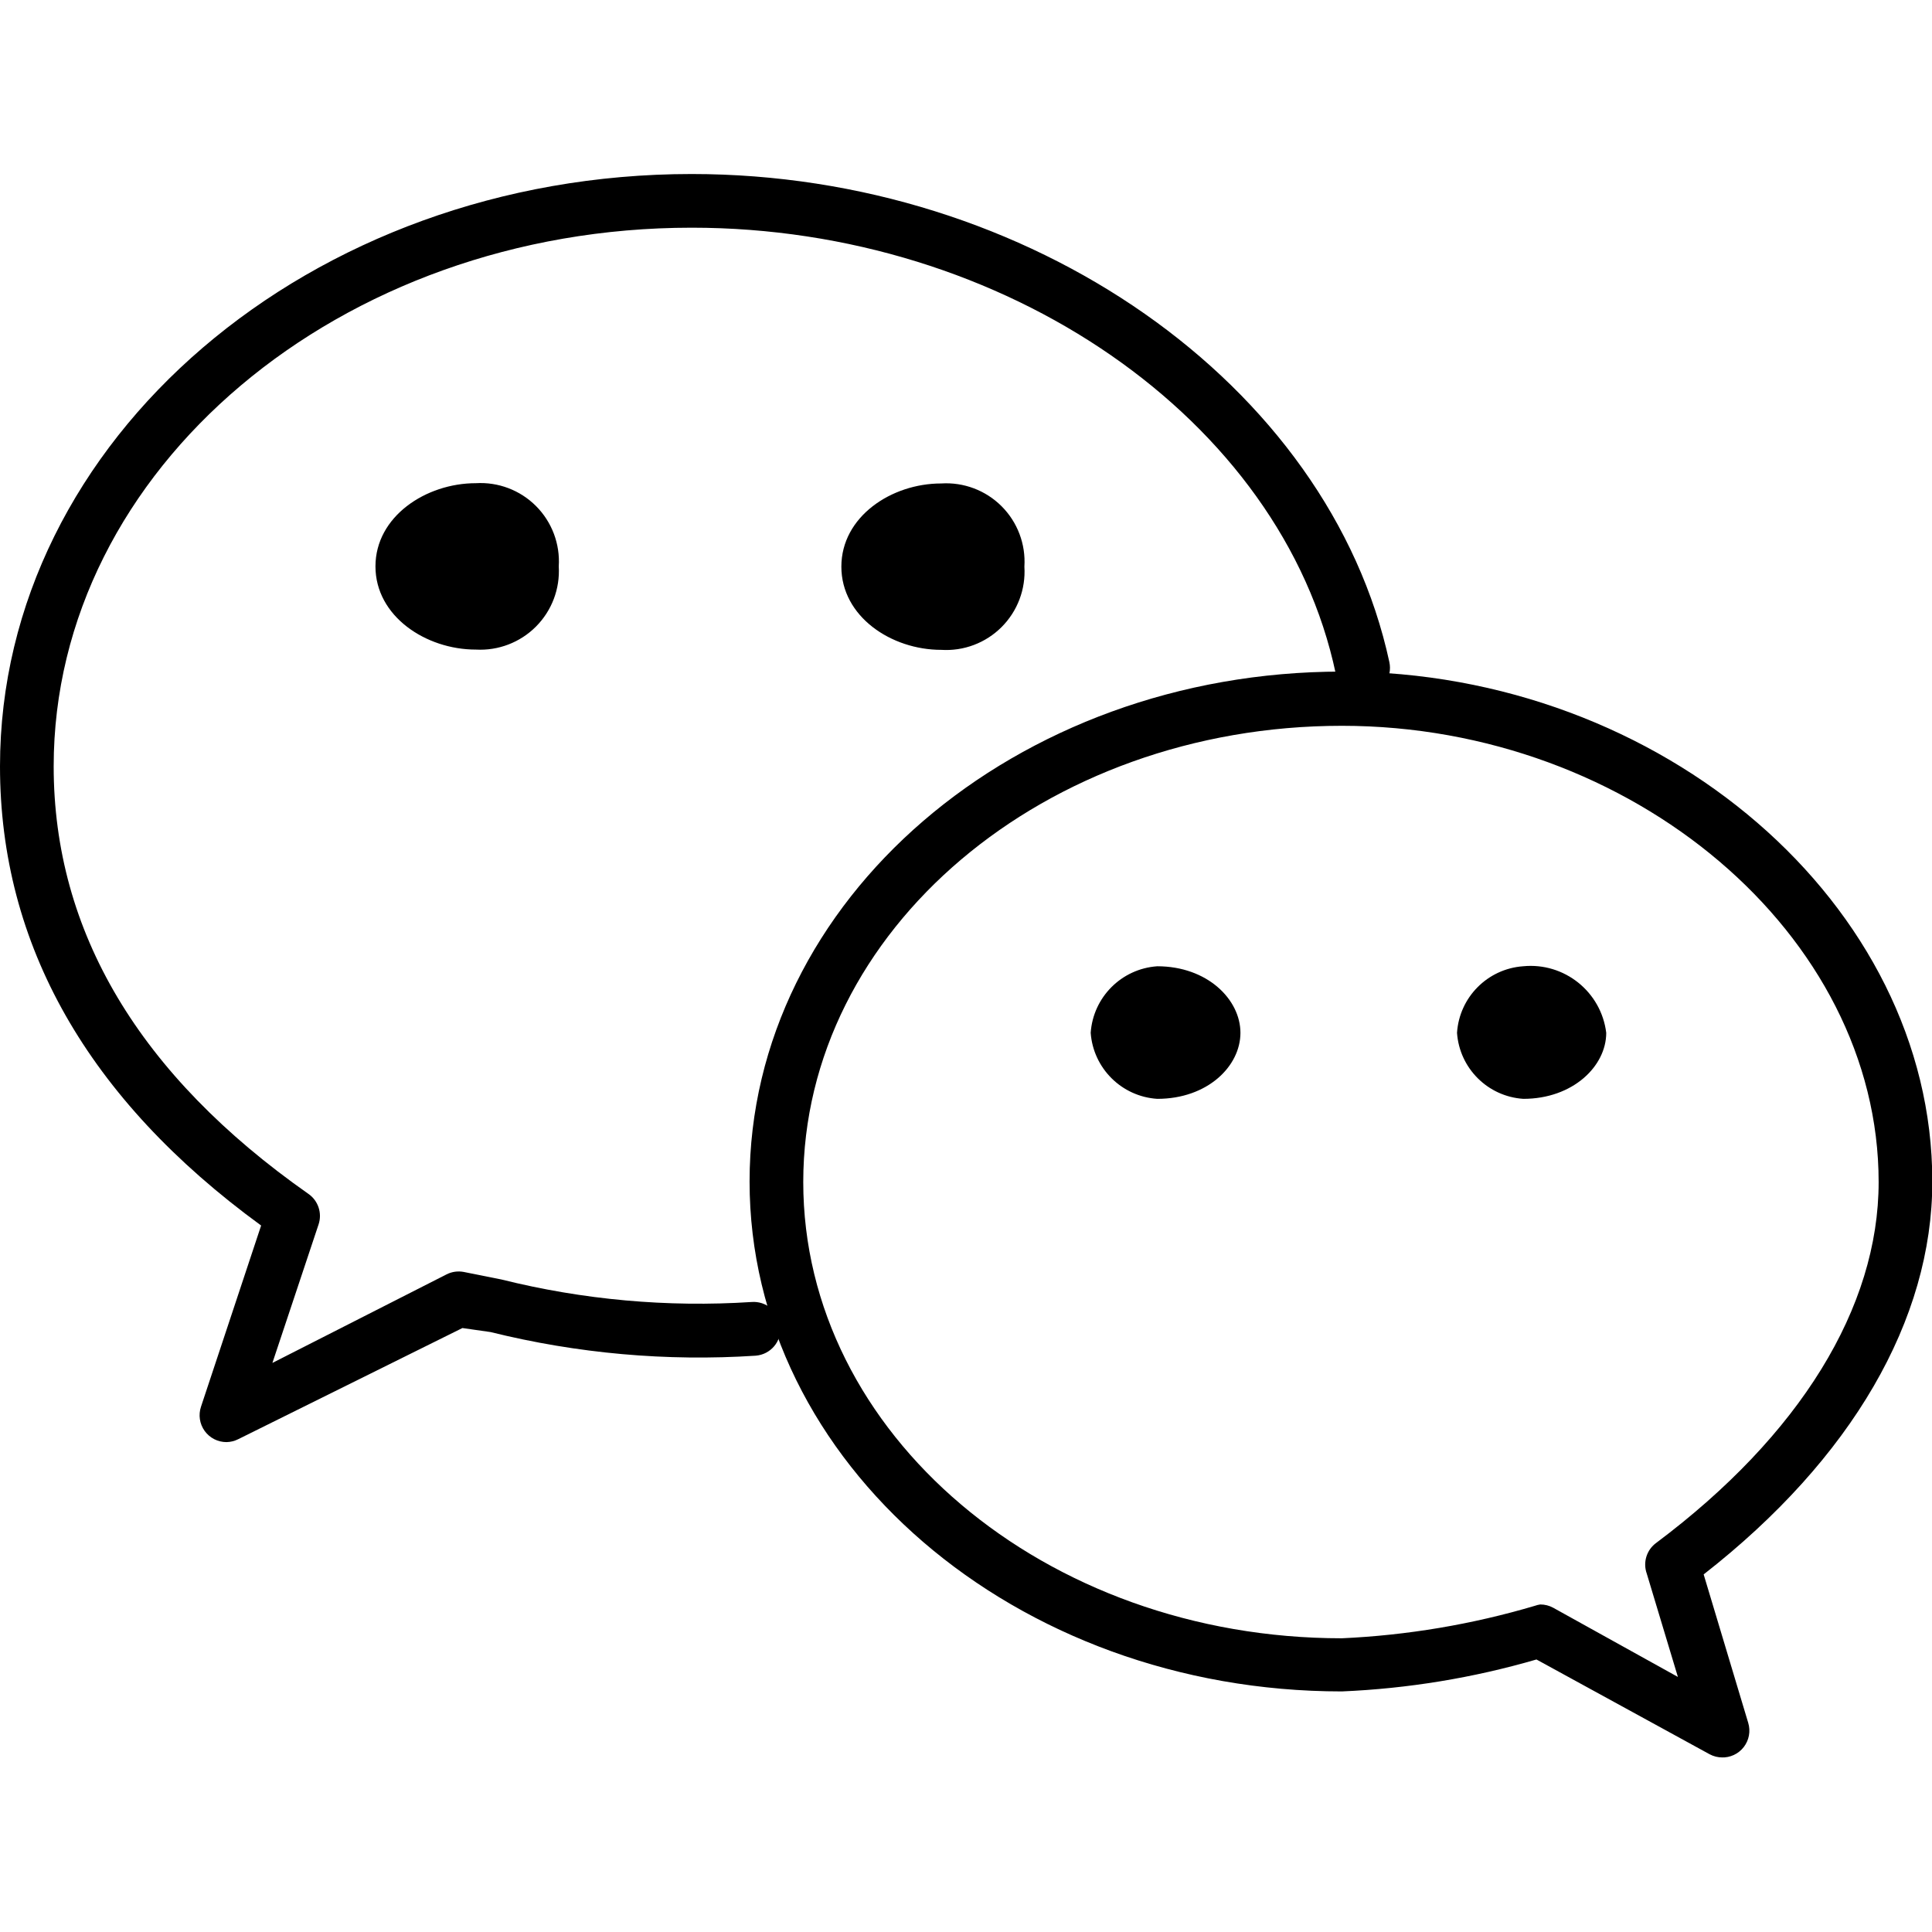
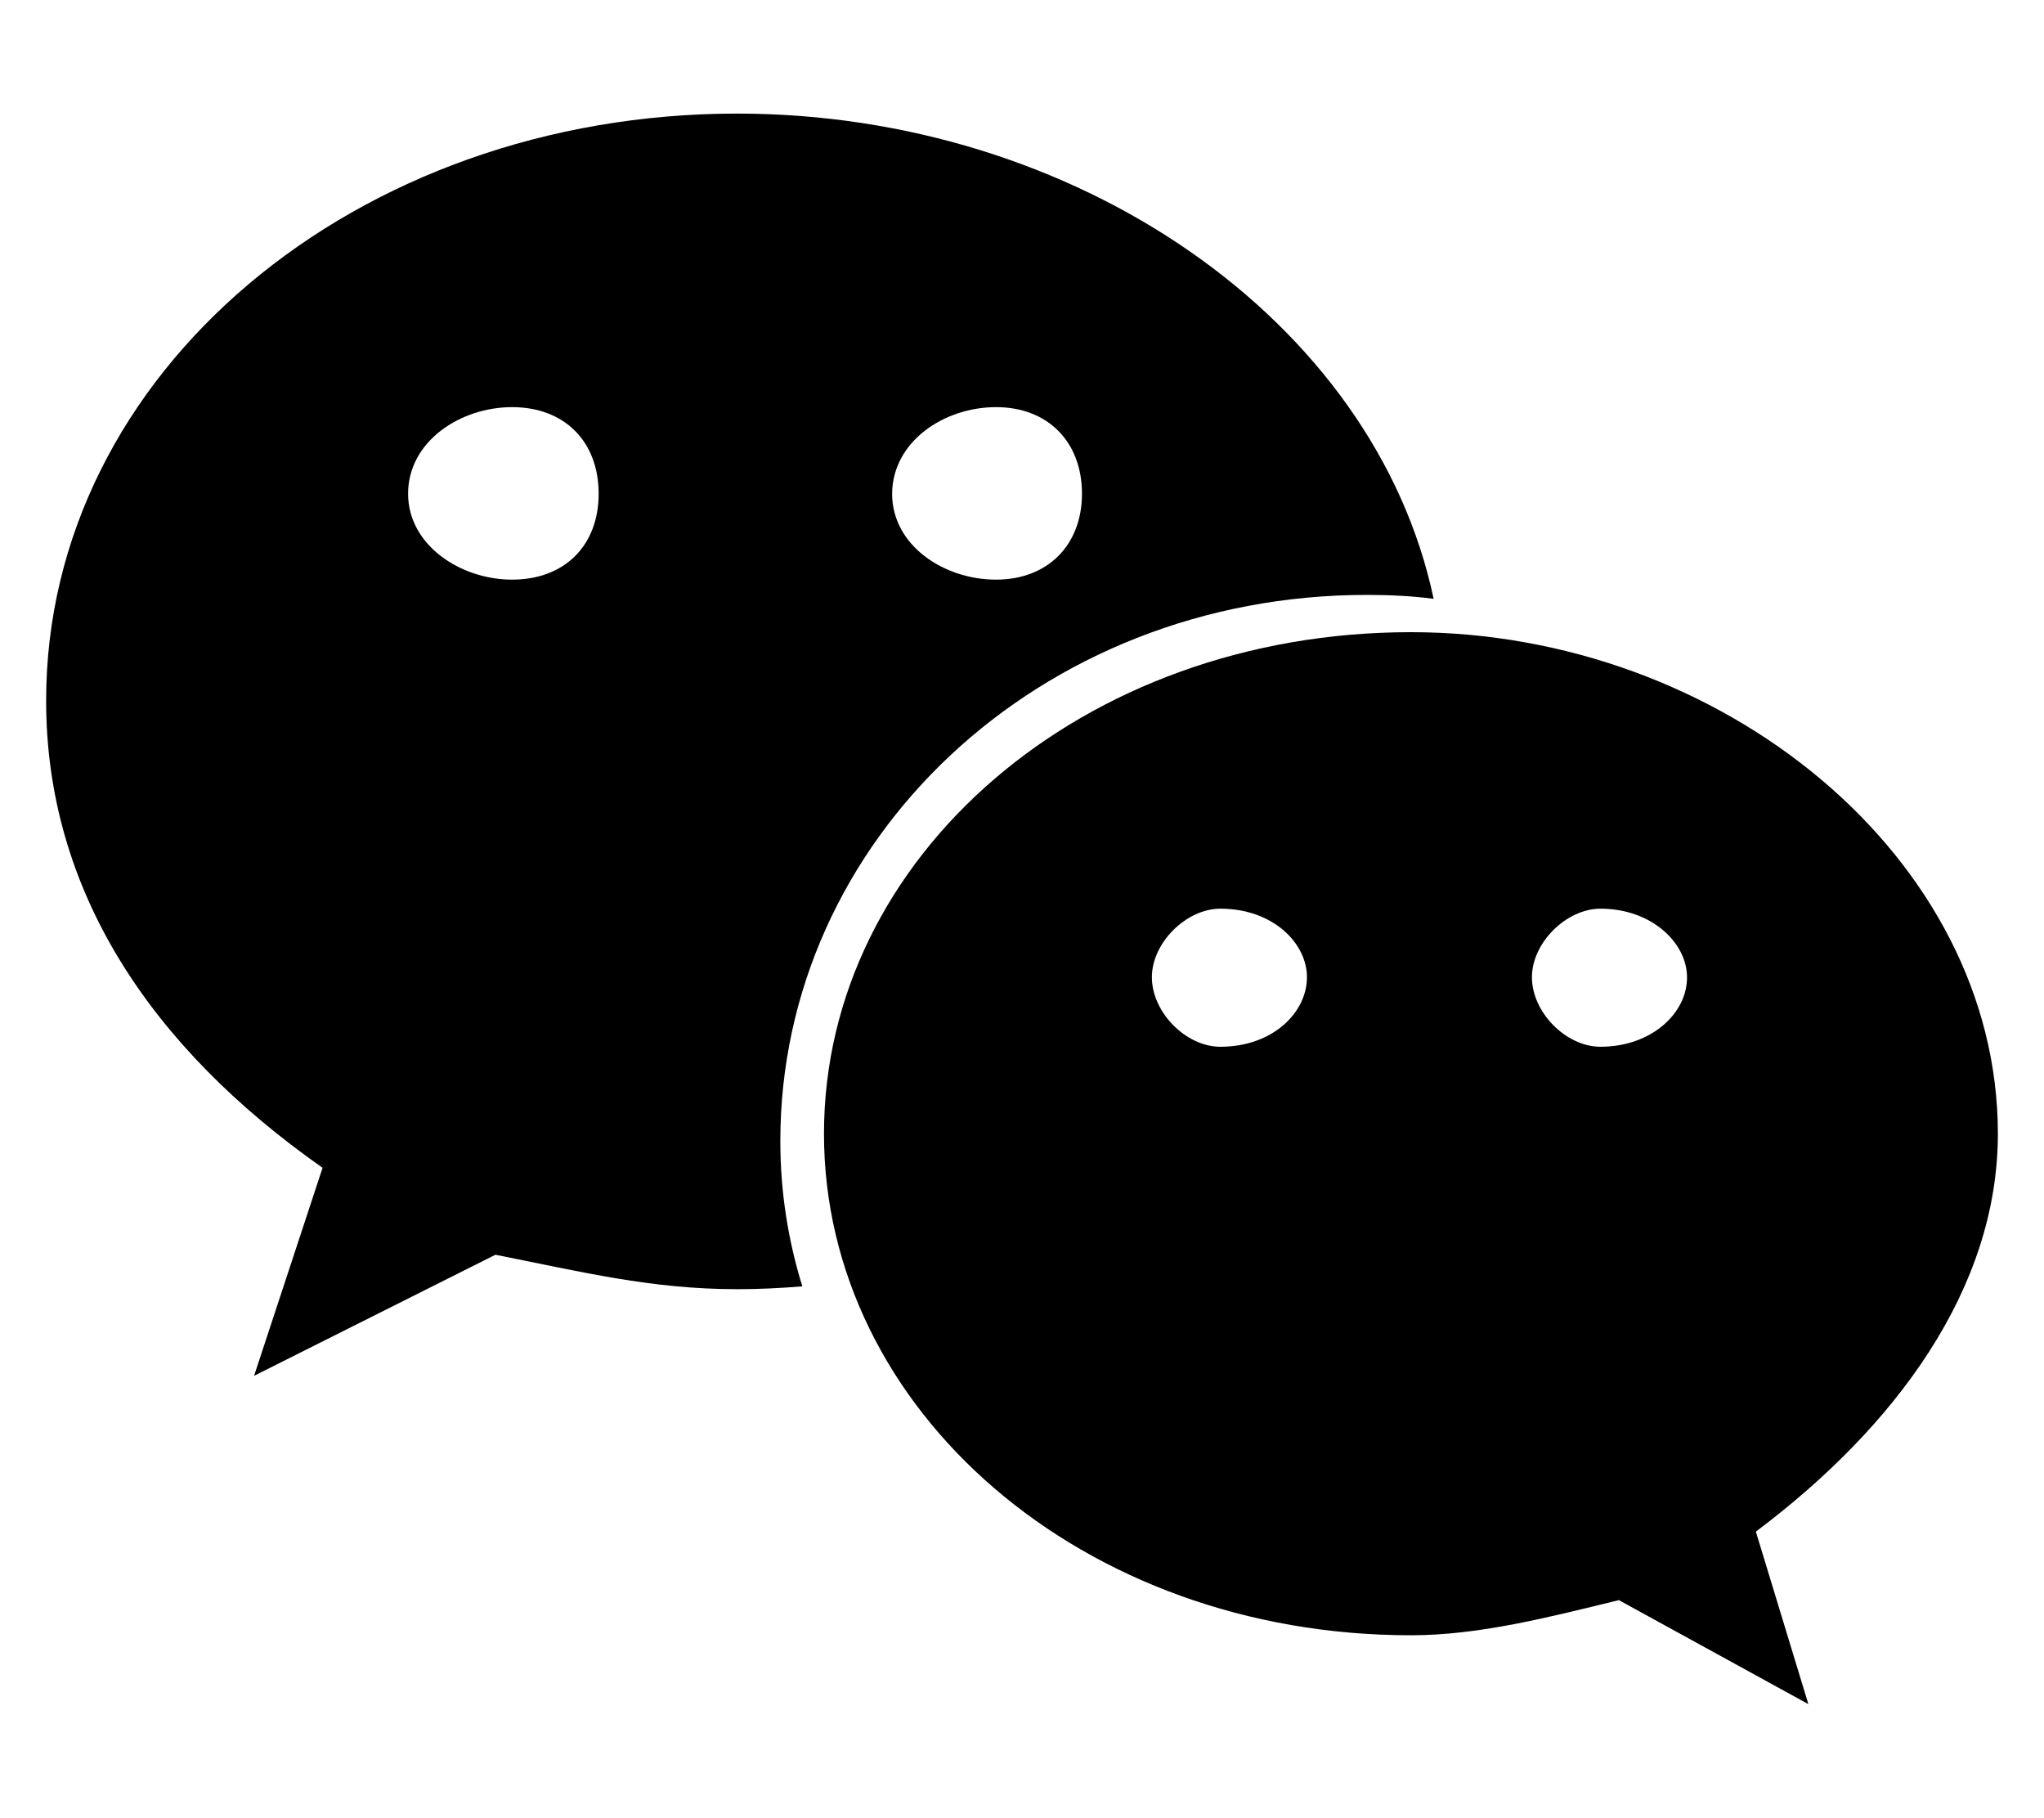
- <svg xmlns="http://www.w3.org/2000/svg" t="1707313129500" class="icon" viewBox="0 0 1249 1024" version="1.1" p-id="36863" width="200" height="200">
-   <path d="M146.434 819.79a17.35 17.35 0 0 1-16.483-22.902l38.864-117.113C56.735 598.056 0 498.12 0 382.916 0 171.766 200.567 0 447.111 0c218.437 0 412.237 135.677 451.101 315.597a17.35 17.35 0 0 1-34.7 7.287C828.812 158.579 649.586 34.7 447.111 34.7 219.652 34.7 34.7 190.851 34.7 382.916 34.7 489.792 90.047 582.615 199.352 659.302a17.35 17.35 0 0 1 6.593 19.779l-29.842 89.526 112.602-57.255a17.35 17.35 0 0 1 11.104-1.562l24.29 4.858a527.095 527.095 0 0 0 161.702 14.574 17.35 17.35 0 0 1 2.776 34.7 559.713 559.713 0 0 1-171.419-15.268L298.941 746.052l-144.873 71.829a17.35 17.35 0 0 1-7.634 1.909z" p-id="36864" />
-   <path d="M1113.526 1023.653a17.35 17.35 0 0 1-8.328-2.082l-111.908-61.246A530.912 530.912 0 0 1 867.503 980.972c-211.15 0-382.916-147.649-382.916-329.651s171.766-329.651 382.916-329.651c207.333 0 381.701 150.772 381.701 329.651 0 89.353-52.05 179.226-147.822 254.005l28.801 95.946a17.35 17.35 0 0 1-17.35 22.382z m-117.807-98.895a17.35 17.35 0 0 1 8.328 2.082L1084.725 971.603l-20.126-66.798a17.35 17.35 0 0 1 6.246-19.953C1163.494 815.452 1214.504 732.866 1214.504 651.668c0-159.794-159.273-294.951-347.001-294.951-192.065 0-348.216 132.207-348.216 294.951s156.15 294.951 348.216 294.951a523.104 523.104 0 0 0 124.747-20.994 17.35 17.35 0 0 1 3.47-0.868z" p-id="36865" />
-   <path d="M608.466 200.046a50.662 50.662 0 0 1 53.785 53.785 50.662 50.662 0 0 1-53.785 53.785c-32.271 0-64.542-21.514-64.542-53.785s32.271-53.785 64.542-53.785zM307.616 307.443c-32.271 0-64.889-21.514-64.889-53.785s32.618-53.785 64.889-53.785a50.662 50.662 0 0 1 53.612 53.785 50.836 50.836 0 0 1-53.612 53.785zM748.134 597.883A46.151 46.151 0 0 1 705.106 555.202a46.325 46.325 0 0 1 43.028-43.028c32.445 0 53.785 21.514 53.785 43.028s-21.167 42.681-53.785 42.681zM984.789 597.883A45.978 45.978 0 0 1 941.934 555.202a46.151 46.151 0 0 1 42.681-43.028 49.274 49.274 0 0 1 53.785 43.028c0 21.514-21.514 42.681-53.612 42.681z" p-id="36866" />
+ <svg xmlns="http://www.w3.org/2000/svg" viewBox="0 0 576 512">
+   <path d="M385.2 167.6c6.4 0 12.6 .3 18.8 1.1C387.4 90.3 303.3 32 207.7 32 100.5 32 13 104.8 13 197.4c0 53.4 29.3 97.5 77.9 131.6l-19.3 58.6 68-34.1c24.4 4.8 43.8 9.7 68.2 9.7 6.2 0 12.1-.3 18.3-.8-4-12.9-6.2-26.6-6.2-40.8-.1-84.9 72.9-154 165.3-154zm-104.5-52.9c14.5 0 24.2 9.7 24.2 24.4 0 14.5-9.7 24.2-24.2 24.2-14.8 0-29.3-9.7-29.3-24.2 .1-14.7 14.6-24.4 29.3-24.4zm-136.4 48.6c-14.5 0-29.3-9.7-29.3-24.2 0-14.8 14.8-24.4 29.3-24.4 14.8 0 24.4 9.7 24.4 24.4 0 14.6-9.6 24.2-24.4 24.2zM563 319.4c0-77.9-77.9-141.3-165.4-141.3-92.7 0-165.4 63.4-165.4 141.3S305 460.7 397.6 460.7c19.3 0 38.9-5.1 58.6-9.9l53.4 29.3-14.8-48.6C534 402.1 563 363.2 563 319.4zm-219.1-24.5c-9.7 0-19.3-9.7-19.3-19.6 0-9.7 9.7-19.3 19.3-19.3 14.8 0 24.4 9.7 24.4 19.3 0 10-9.7 19.6-24.4 19.6zm107.1 0c-9.7 0-19.3-9.7-19.3-19.6 0-9.7 9.7-19.3 19.3-19.3 14.5 0 24.4 9.7 24.4 19.3 .1 10-9.9 19.6-24.4 19.6z" />
</svg>
